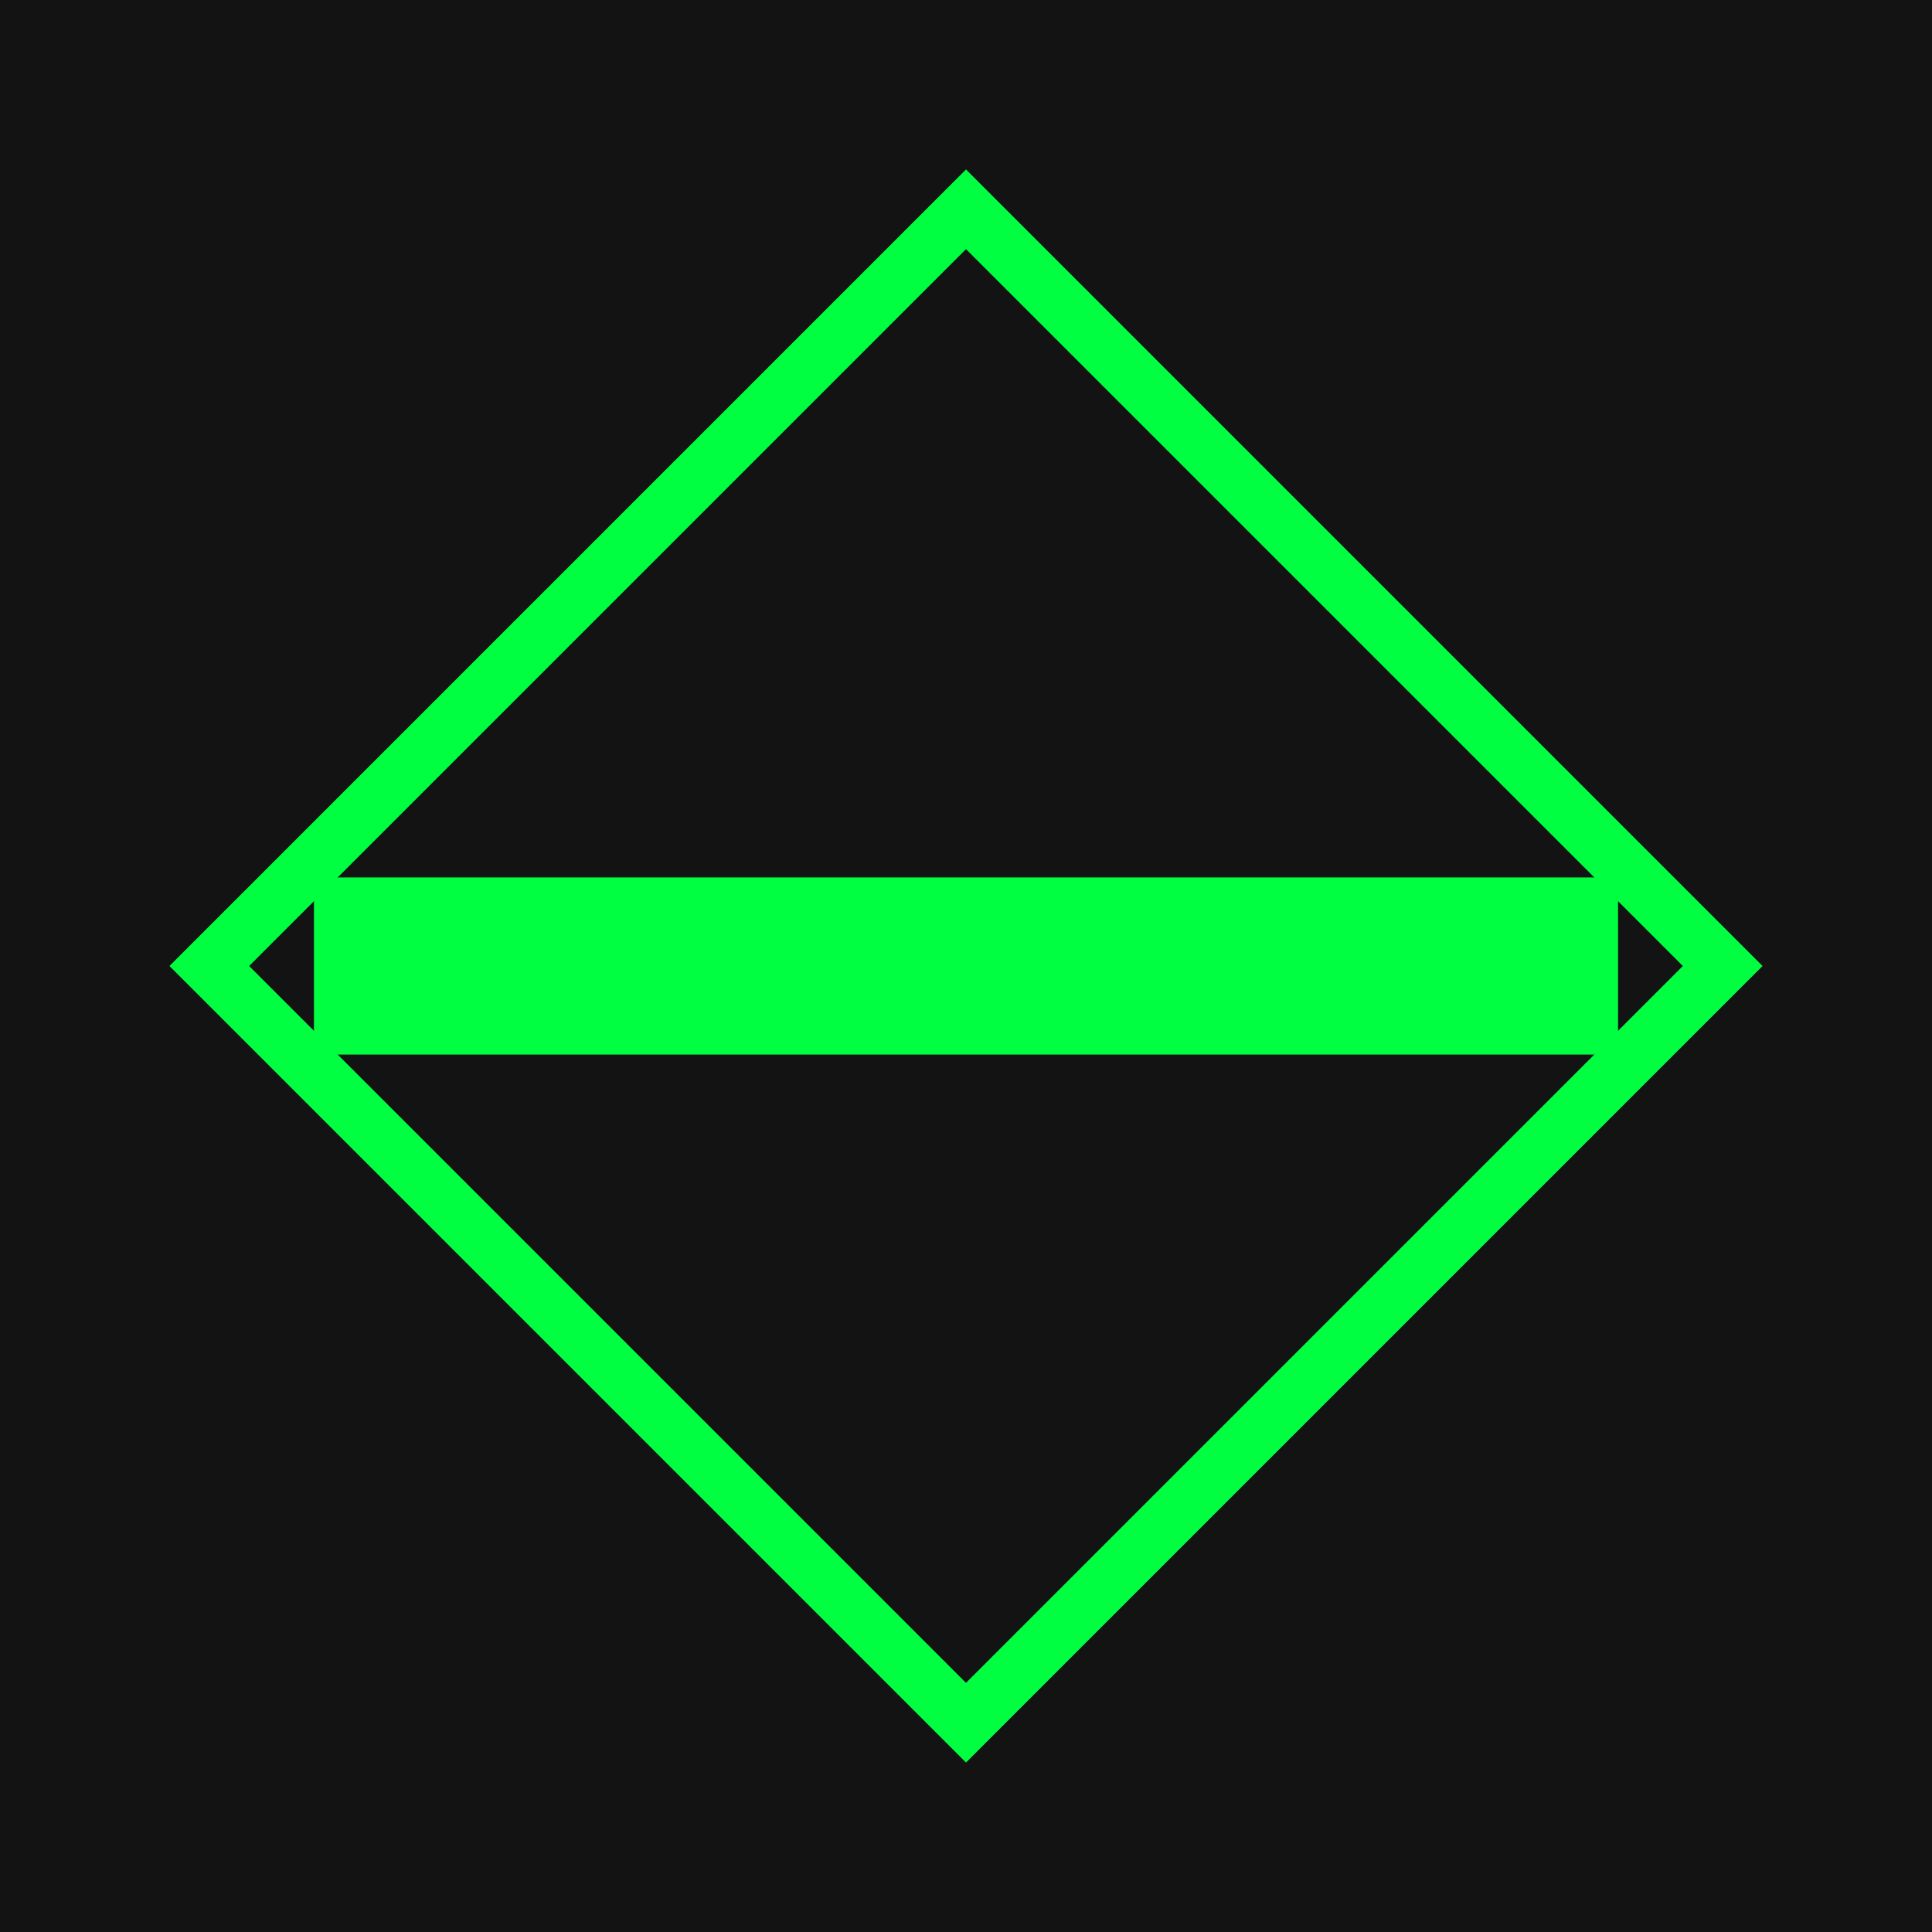
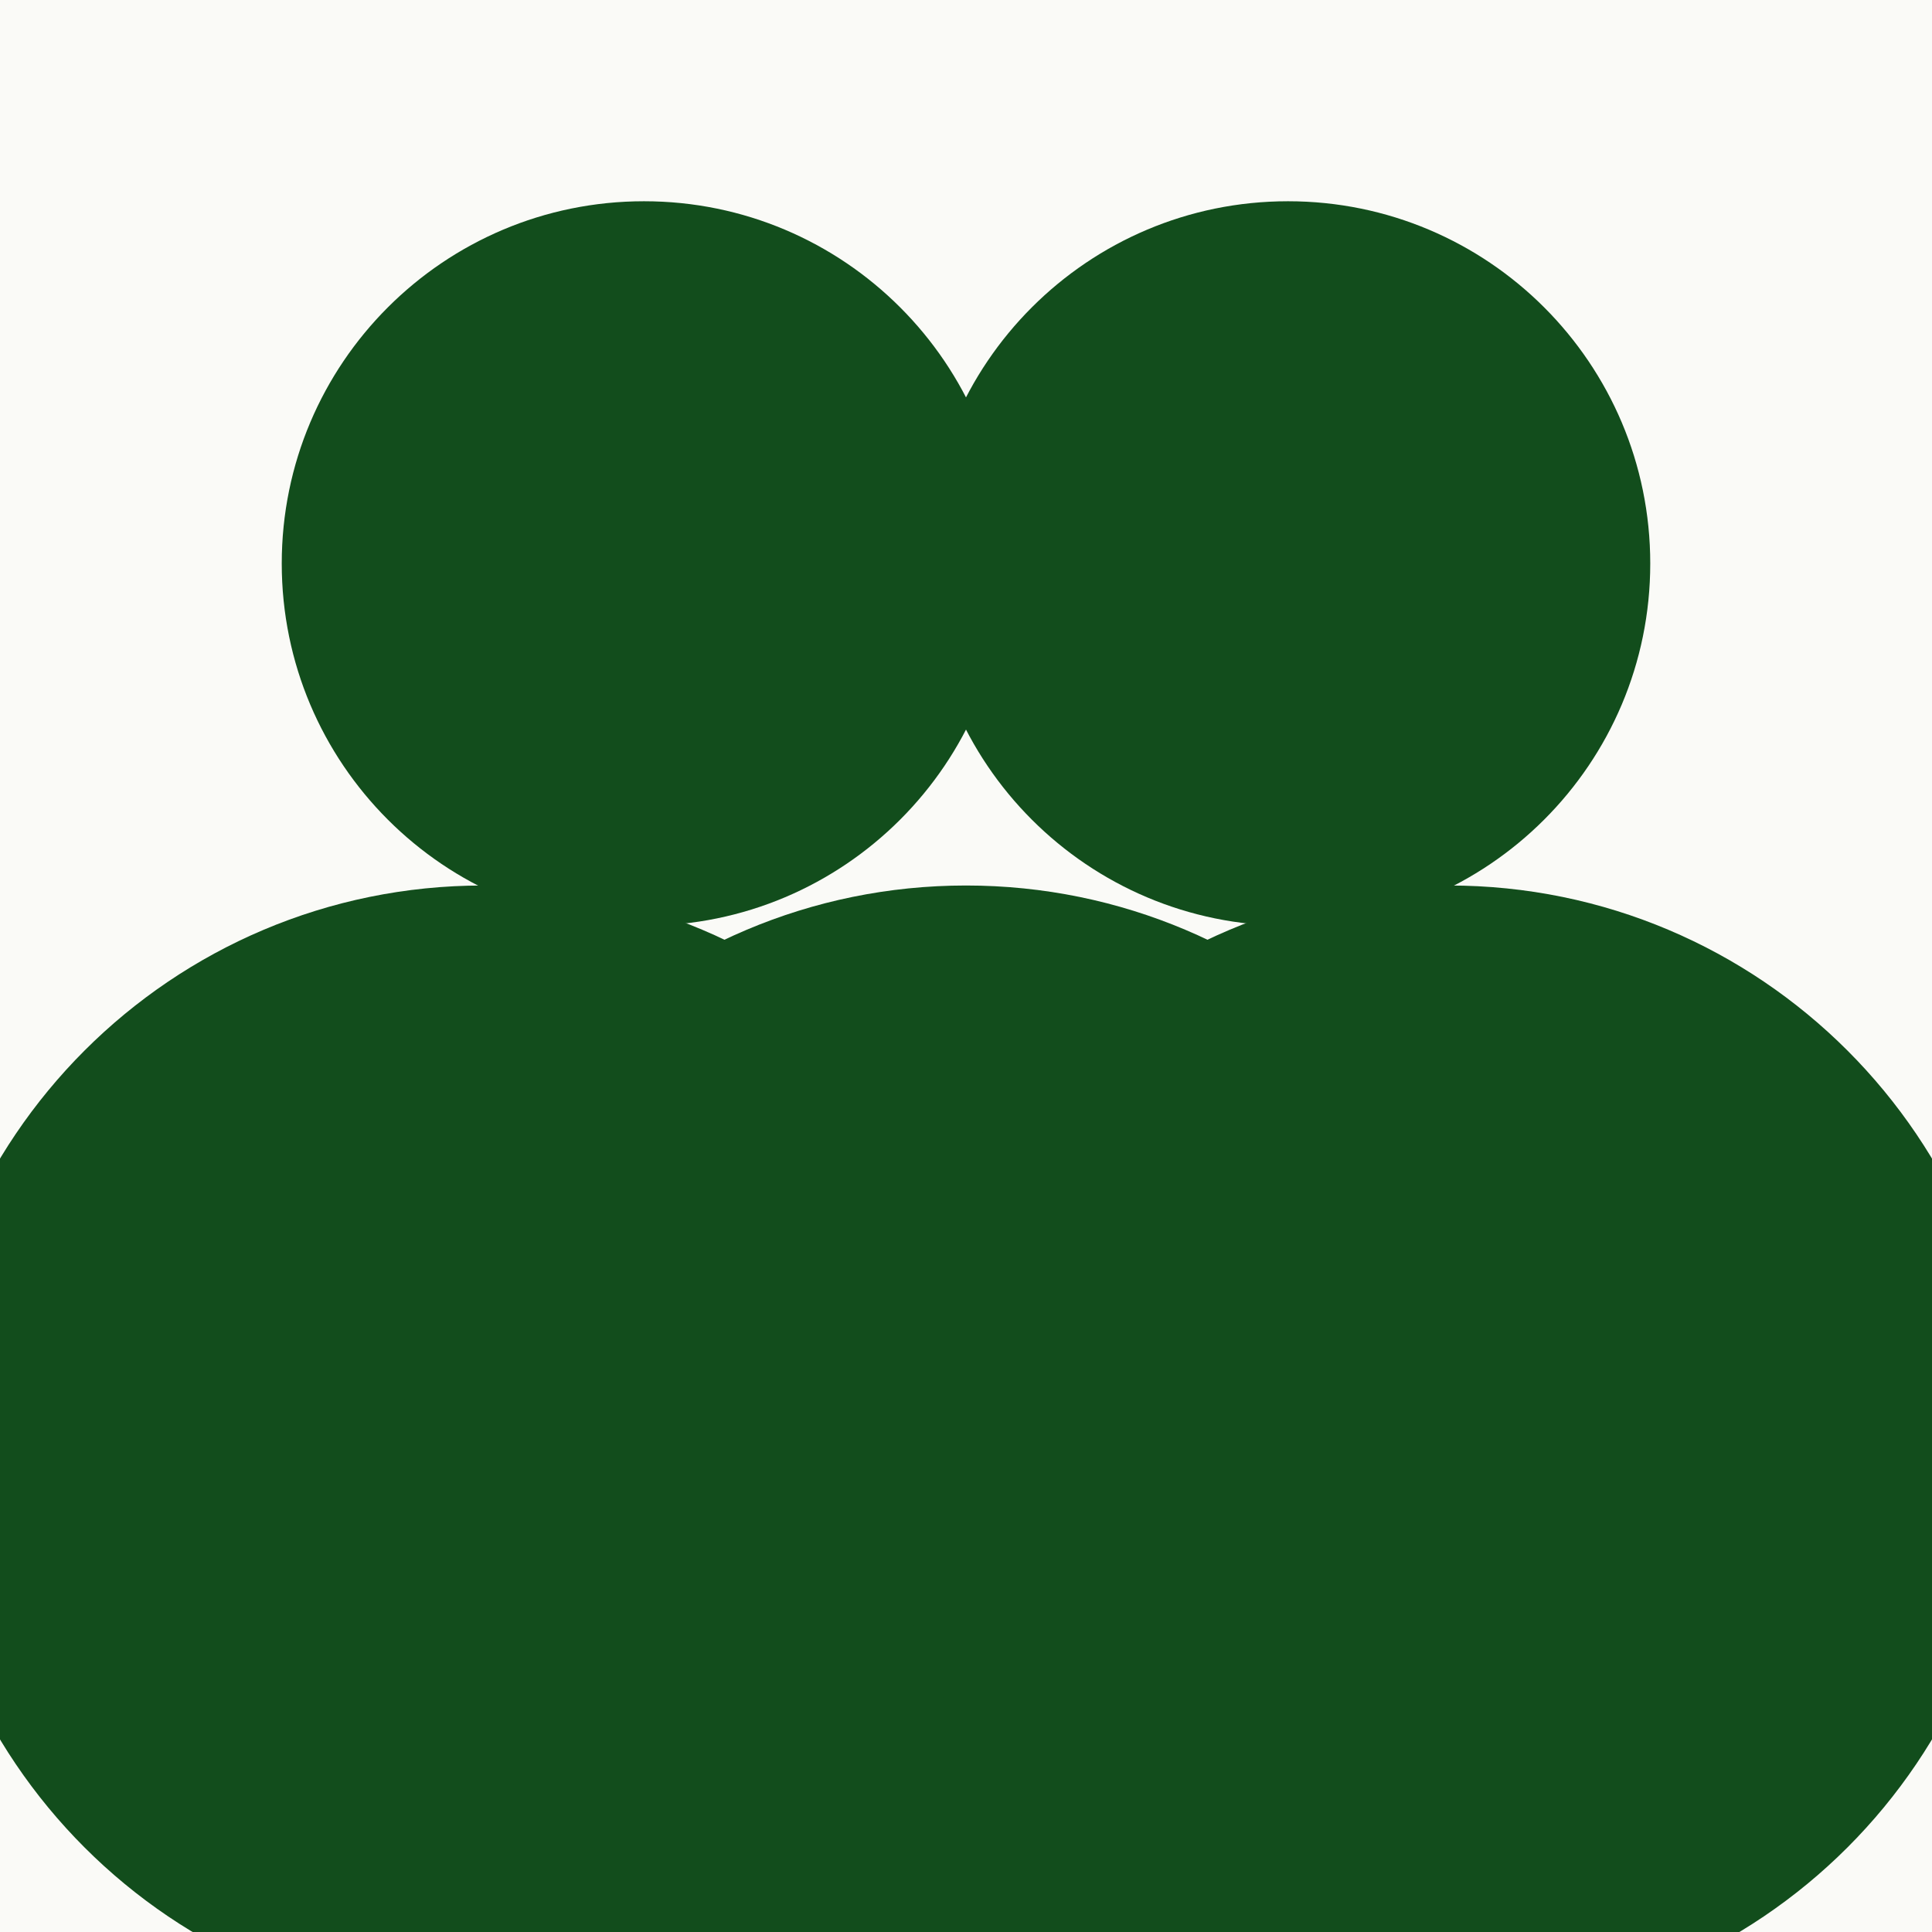
<svg xmlns="http://www.w3.org/2000/svg" viewBox="0 0 480 480">
-   <rect width="480" height="480" fill="#131313" />
-   <polygon points="240,52 428,240 240,428 52,240" fill="none" stroke="#00ff41" stroke-width="14" stroke-linejoin="miter" />
-   <rect x="78" y="218" width="324" height="44" fill="#00ff41" />
+   <rect width="480" height="480" fill="#fafaf7" />
+   <circle cx="160" cy="140" r="90" fill="#124d1c" />
+   <circle cx="320" cy="140" r="90" fill="#124d1c" />
+   <circle cx="120" cy="360" r="140" fill="#124d1c" />
+   <circle cx="240" cy="360" r="140" fill="#124d1c" />
+   <circle cx="360" cy="360" r="140" fill="#124d1c" />
</svg>
